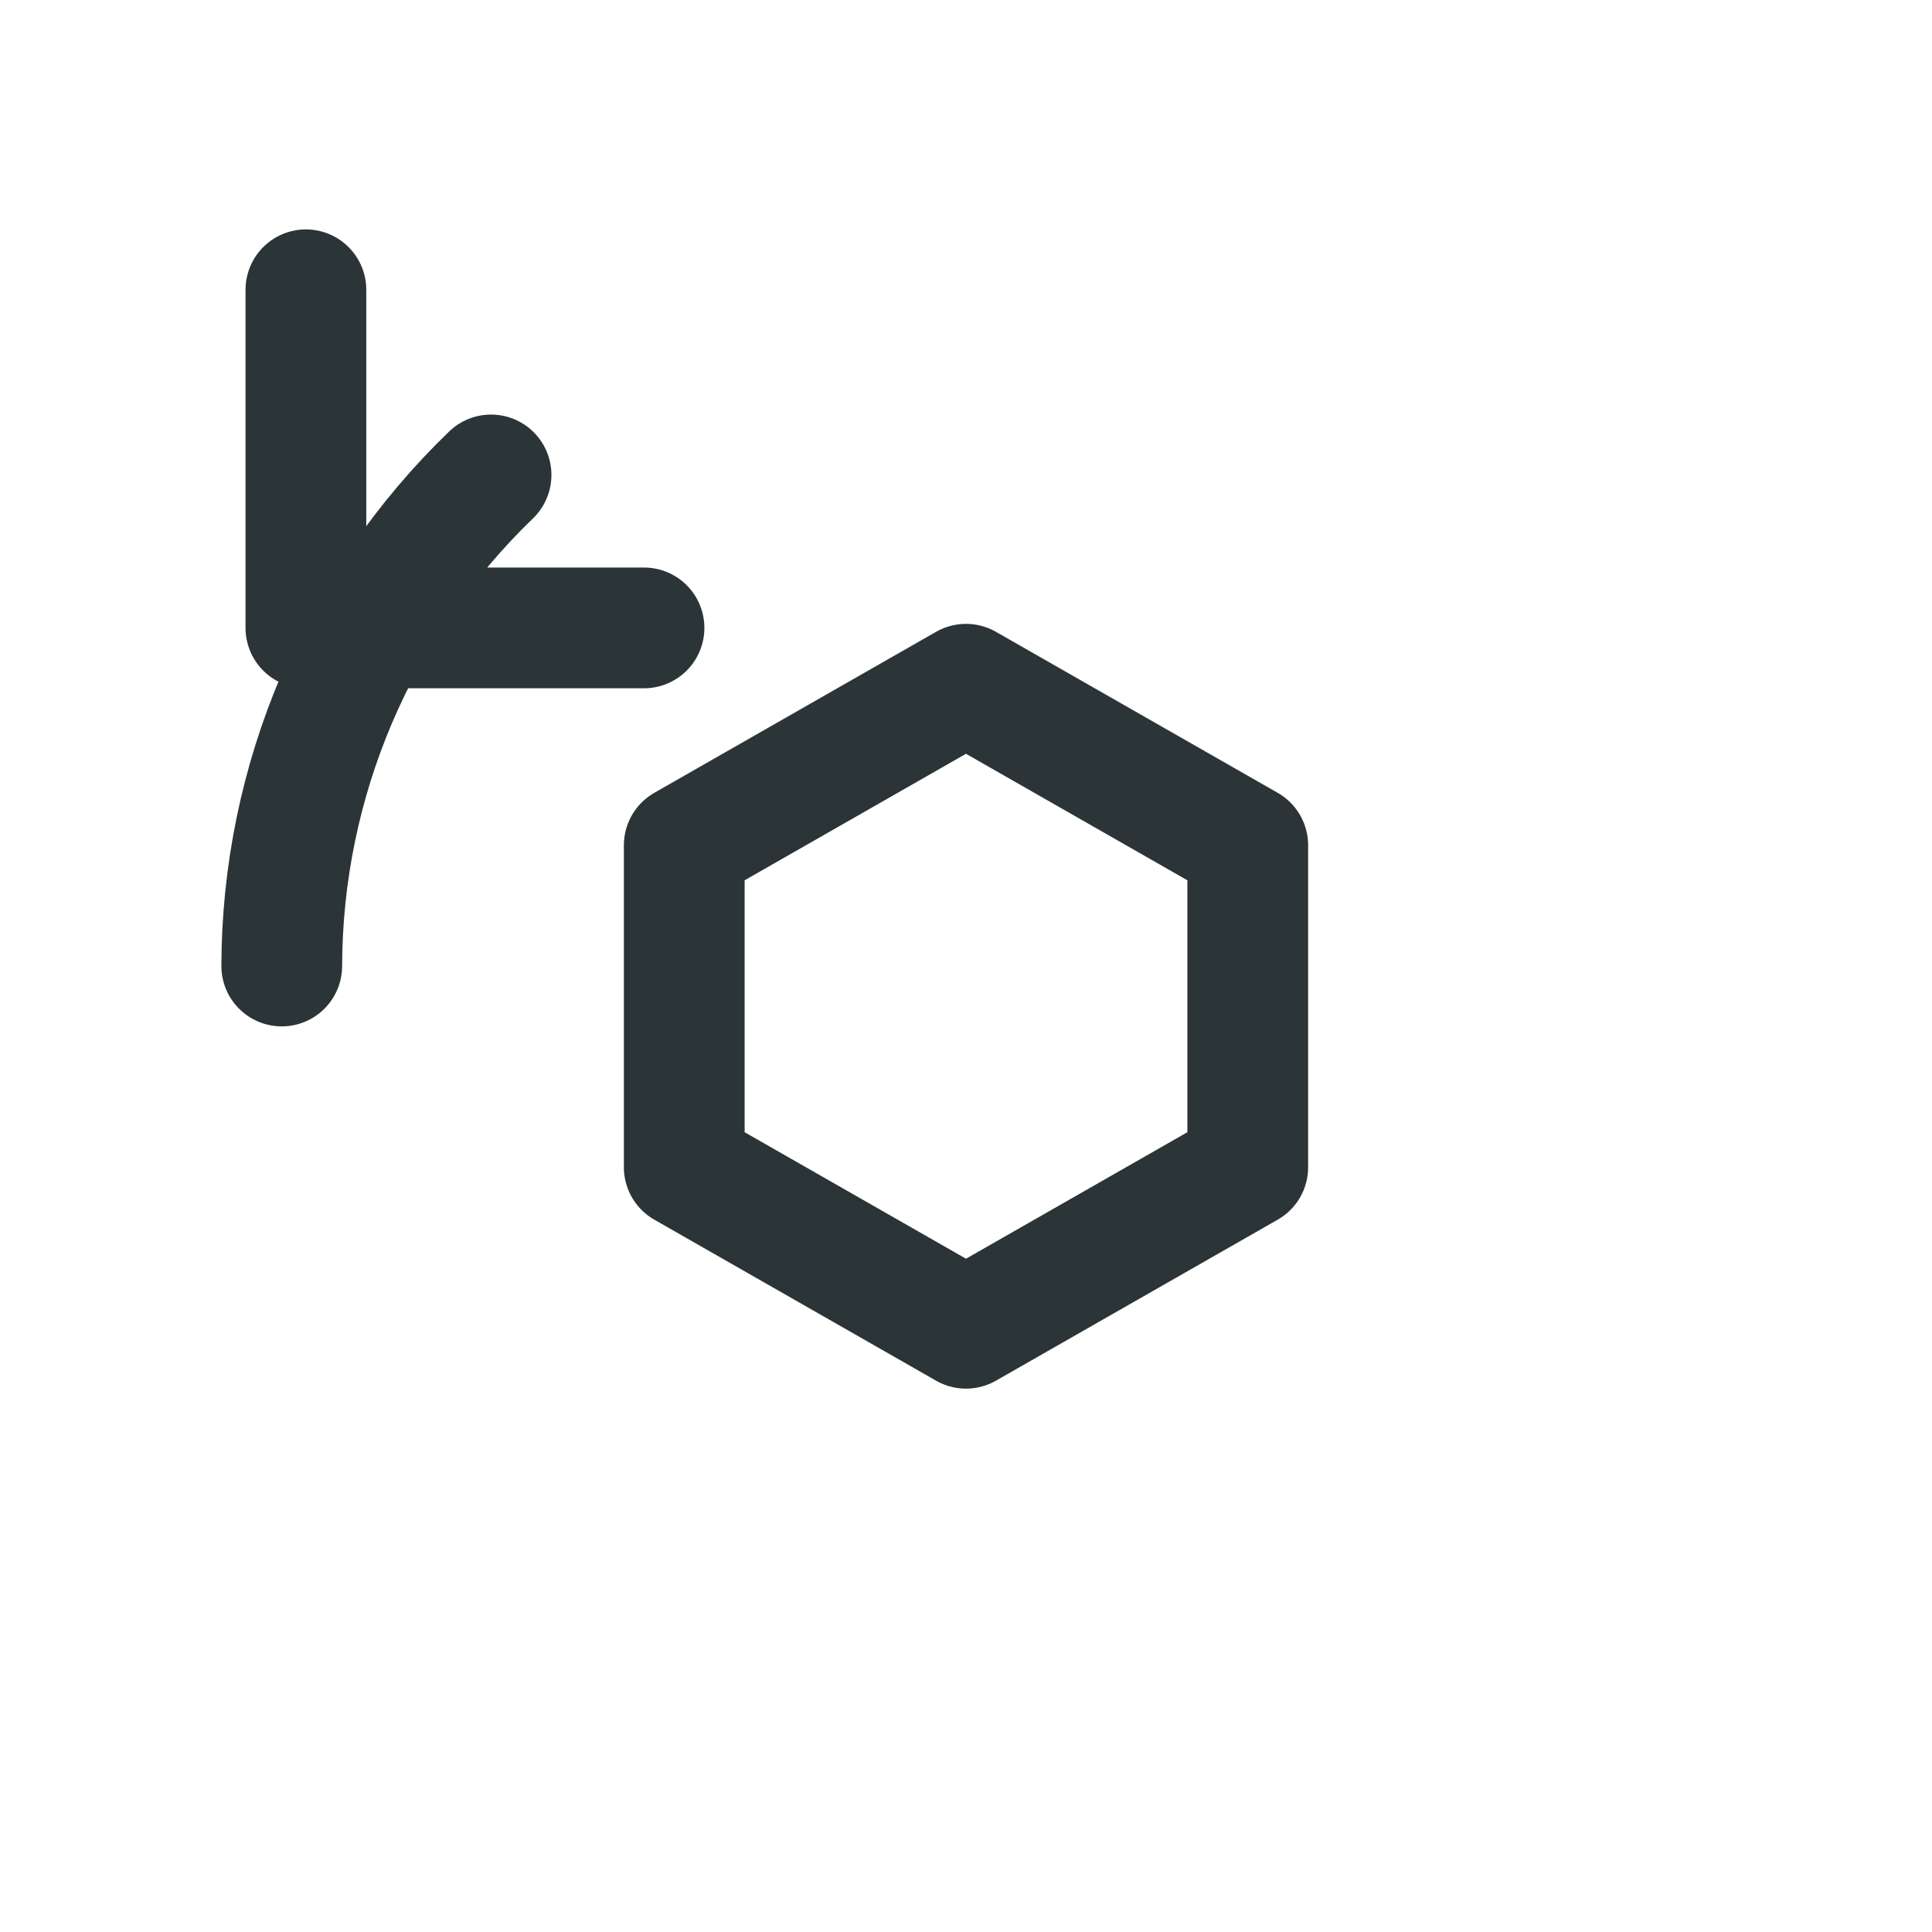
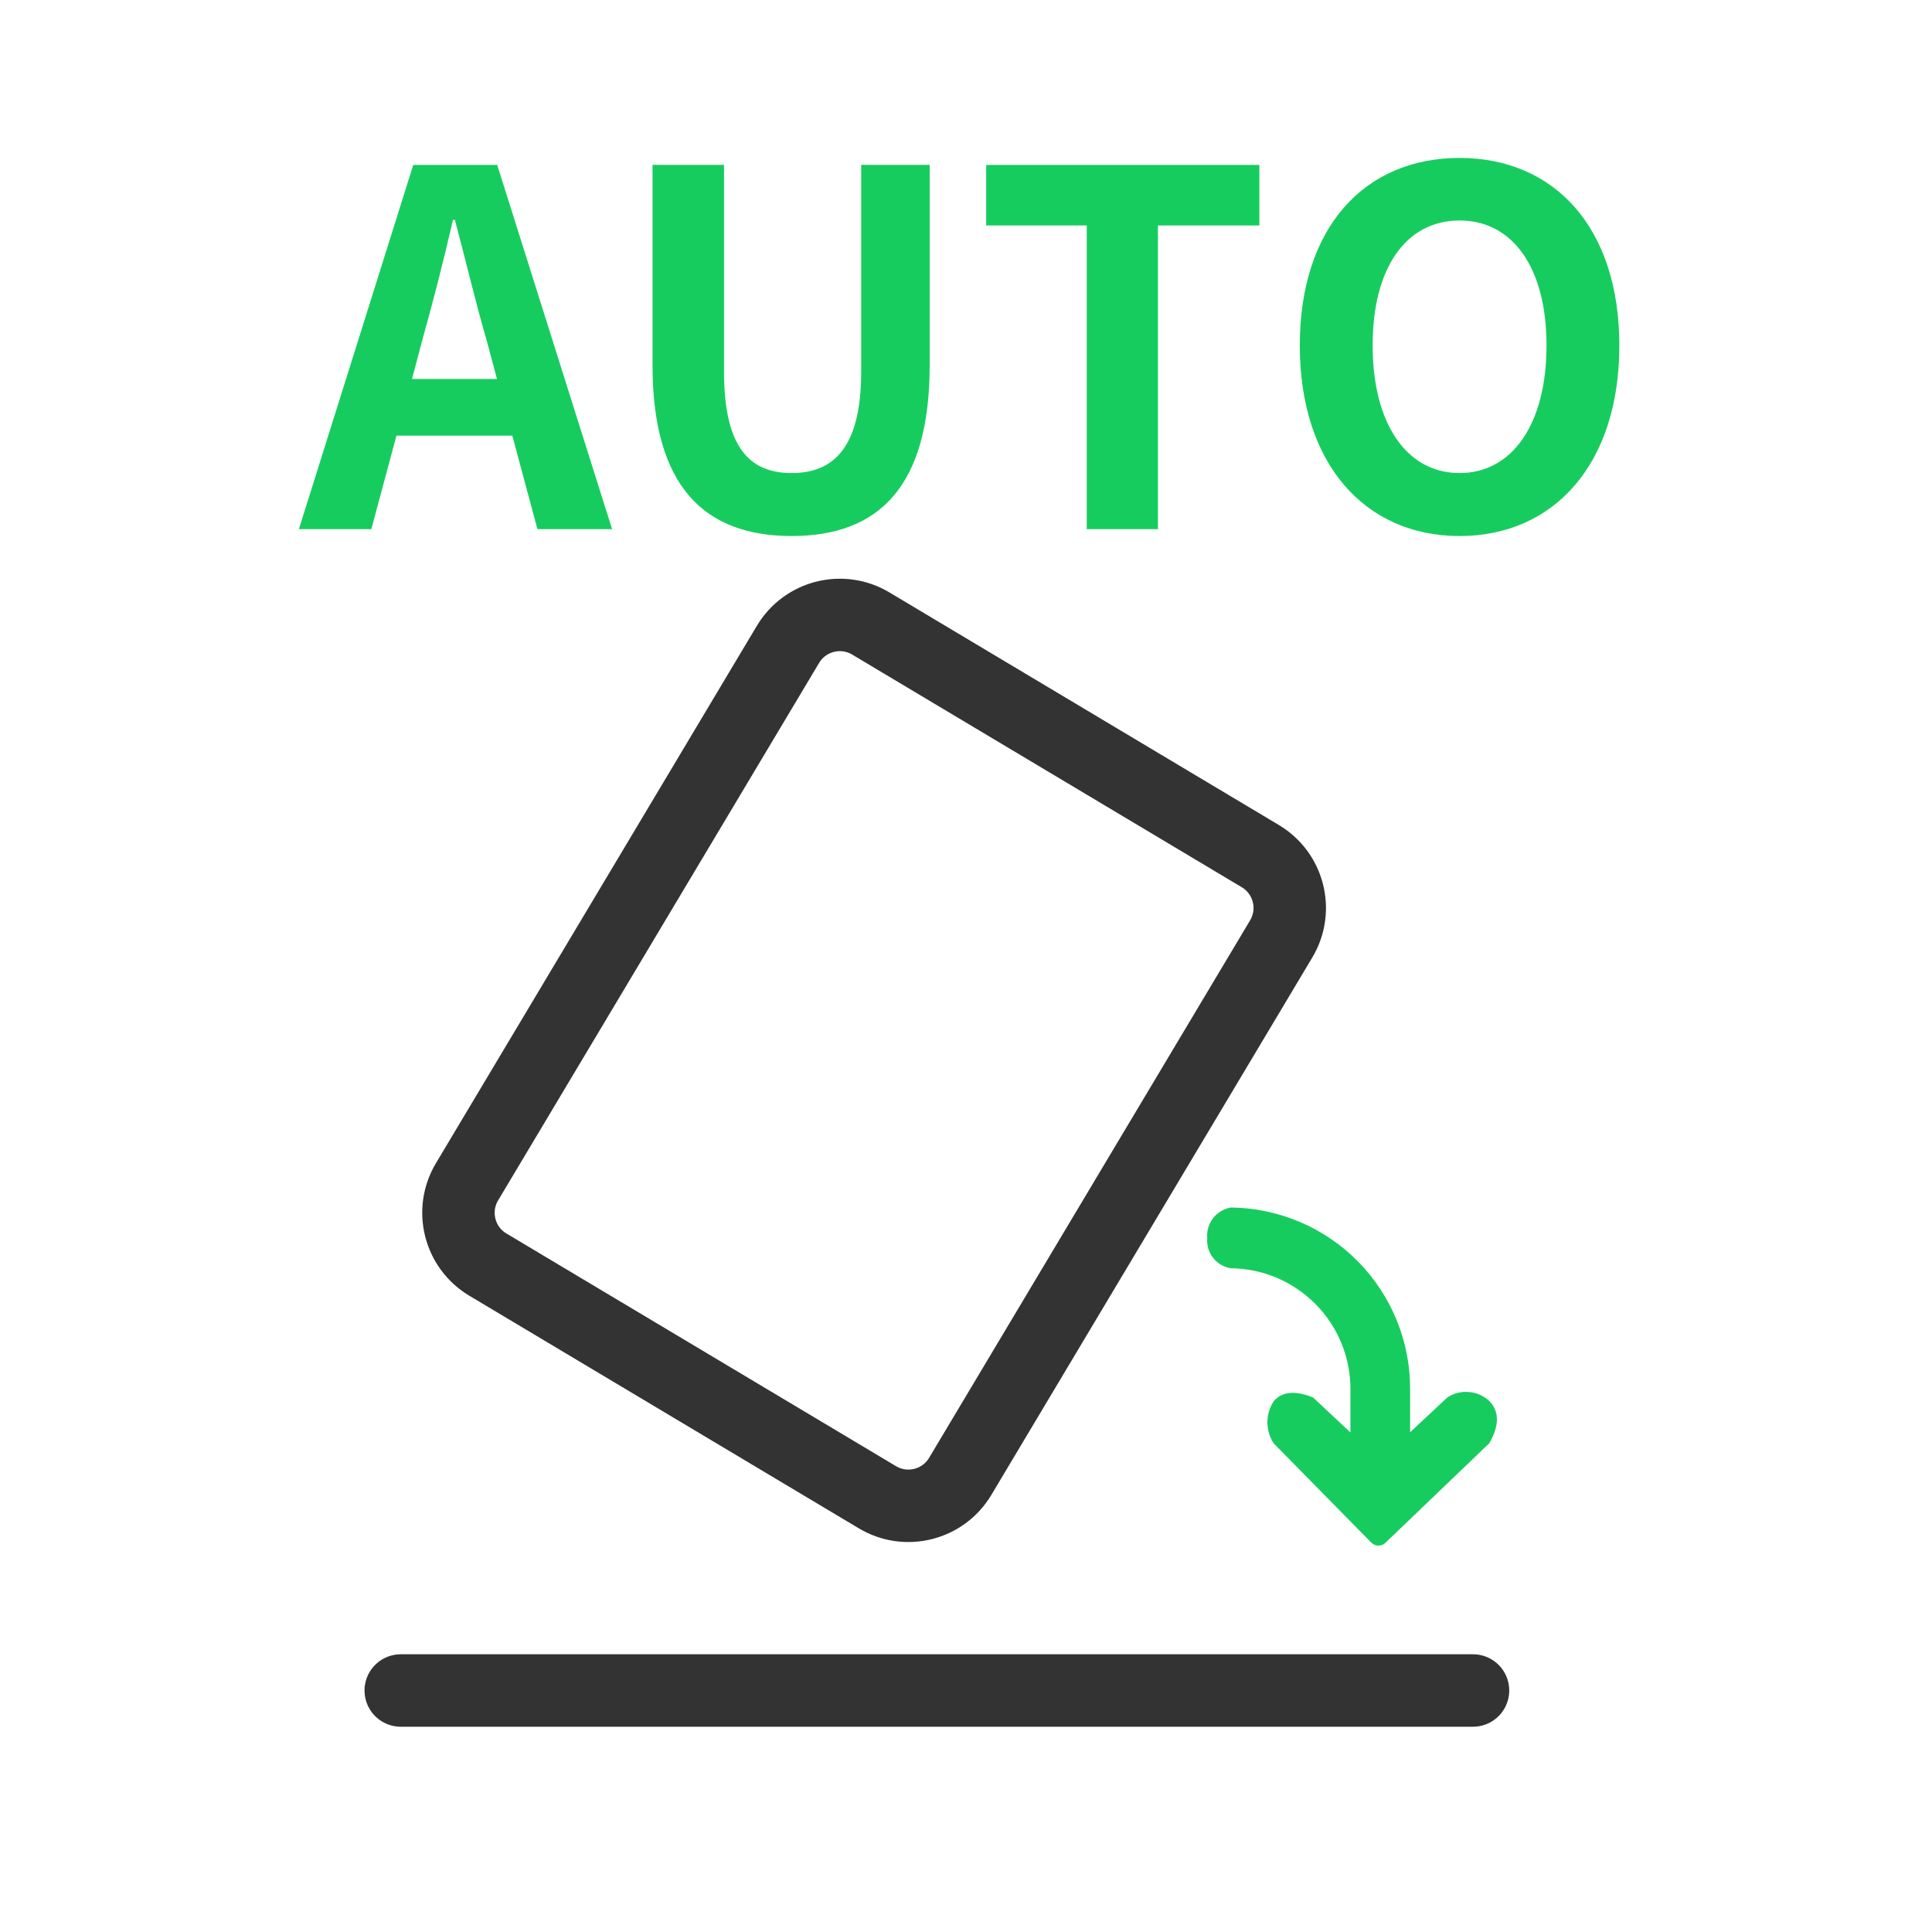
- <svg xmlns="http://www.w3.org/2000/svg" width="24" height="24" viewBox="0 0 24 24" stroke="#2b3436" stroke-width="1.5" stroke-linecap="round" stroke-linejoin="round" fill="none">
-   <path d="M12 8.5l3.5 2v4L12 16.5l-3.5-2v-4l3.5-2zM3.5 12a8.5 8.5 0 0 1 2.6-6.1M3.8 3.6v4.2H8" />
+ <svg xmlns="http://www.w3.org/2000/svg" width="40" height="40" viewBox="0 0 40 40" fill="none">
+   <path d="M8.297 35H30.497" stroke="#333333" stroke-width="1.5" stroke-linecap="round" />
+   <path d="M27.959 29.653V28.773C27.961 28.445 27.899 28.119 27.775 27.815C27.651 27.511 27.468 27.234 27.237 27C27.006 26.767 26.731 26.581 26.428 26.453C26.126 26.326 25.801 26.26 25.473 26.258H25.482C25.337 26.235 25.206 26.157 25.115 26.041C25.024 25.925 24.982 25.779 24.994 25.632C24.982 25.485 25.025 25.338 25.116 25.221C25.206 25.104 25.337 25.026 25.482 25H25.489C26.48 25.012 27.425 25.415 28.12 26.122C28.814 26.829 29.201 27.782 29.195 28.773V29.653L29.968 28.931C30.1 28.845 30.257 28.806 30.414 28.82C30.571 28.833 30.719 28.899 30.834 29.006C31.045 29.223 31.045 29.514 30.834 29.881L28.687 31.939C28.668 31.959 28.645 31.974 28.62 31.984C28.595 31.995 28.567 32 28.54 32C28.512 32 28.485 31.995 28.46 31.984C28.434 31.974 28.412 31.959 28.392 31.939L26.372 29.885C26.286 29.755 26.24 29.603 26.24 29.448C26.24 29.292 26.286 29.14 26.372 29.01C26.543 28.81 26.817 28.781 27.188 28.935L27.959 29.657V29.653Z" fill="#17CC5F" />
+   <path d="M26.911 7.154C26.911 4.697 28.26 3.27 30.219 3.27C32.178 3.27 33.527 4.707 33.527 7.154C33.527 9.601 32.179 11.098 30.219 11.098C28.259 11.098 26.911 9.6 26.911 7.154ZM28.419 7.154C28.419 8.765 29.119 9.794 30.219 9.794C31.319 9.794 32.019 8.765 32.019 7.154C32.019 5.543 31.319 4.565 30.219 4.565C29.119 4.565 28.419 5.533 28.419 7.154ZM13.51 7.562V3.413H14.99V7.694C14.99 9.264 15.519 9.794 16.39 9.794C17.261 9.794 17.83 9.264 17.83 7.694V3.413H19.248V7.562C19.248 10.069 18.199 11.098 16.39 11.098C14.581 11.098 13.51 10.068 13.51 7.562ZM22.5 10.956V4.668H20.418V3.414H26.074V4.668H23.974V10.956H22.5ZM11.127 10.956L10.607 9.02H8.208L7.688 10.956H6.188L8.556 3.414H10.294L12.673 10.956H11.127ZM8.749 7.02L8.53 7.846H10.289L10.068 7.02C9.839 6.235 9.637 5.368 9.418 4.553H9.378C9.189 5.381 8.969 6.236 8.749 7.02Z" fill="#17CC5F" />
+   <rect x="9.028" y="25.541" width="15.461" height="11.894" rx="1.25" transform="rotate(-59.1537 9.02846 25.5414)" stroke="#333333" stroke-width="1.5" />
</svg>
